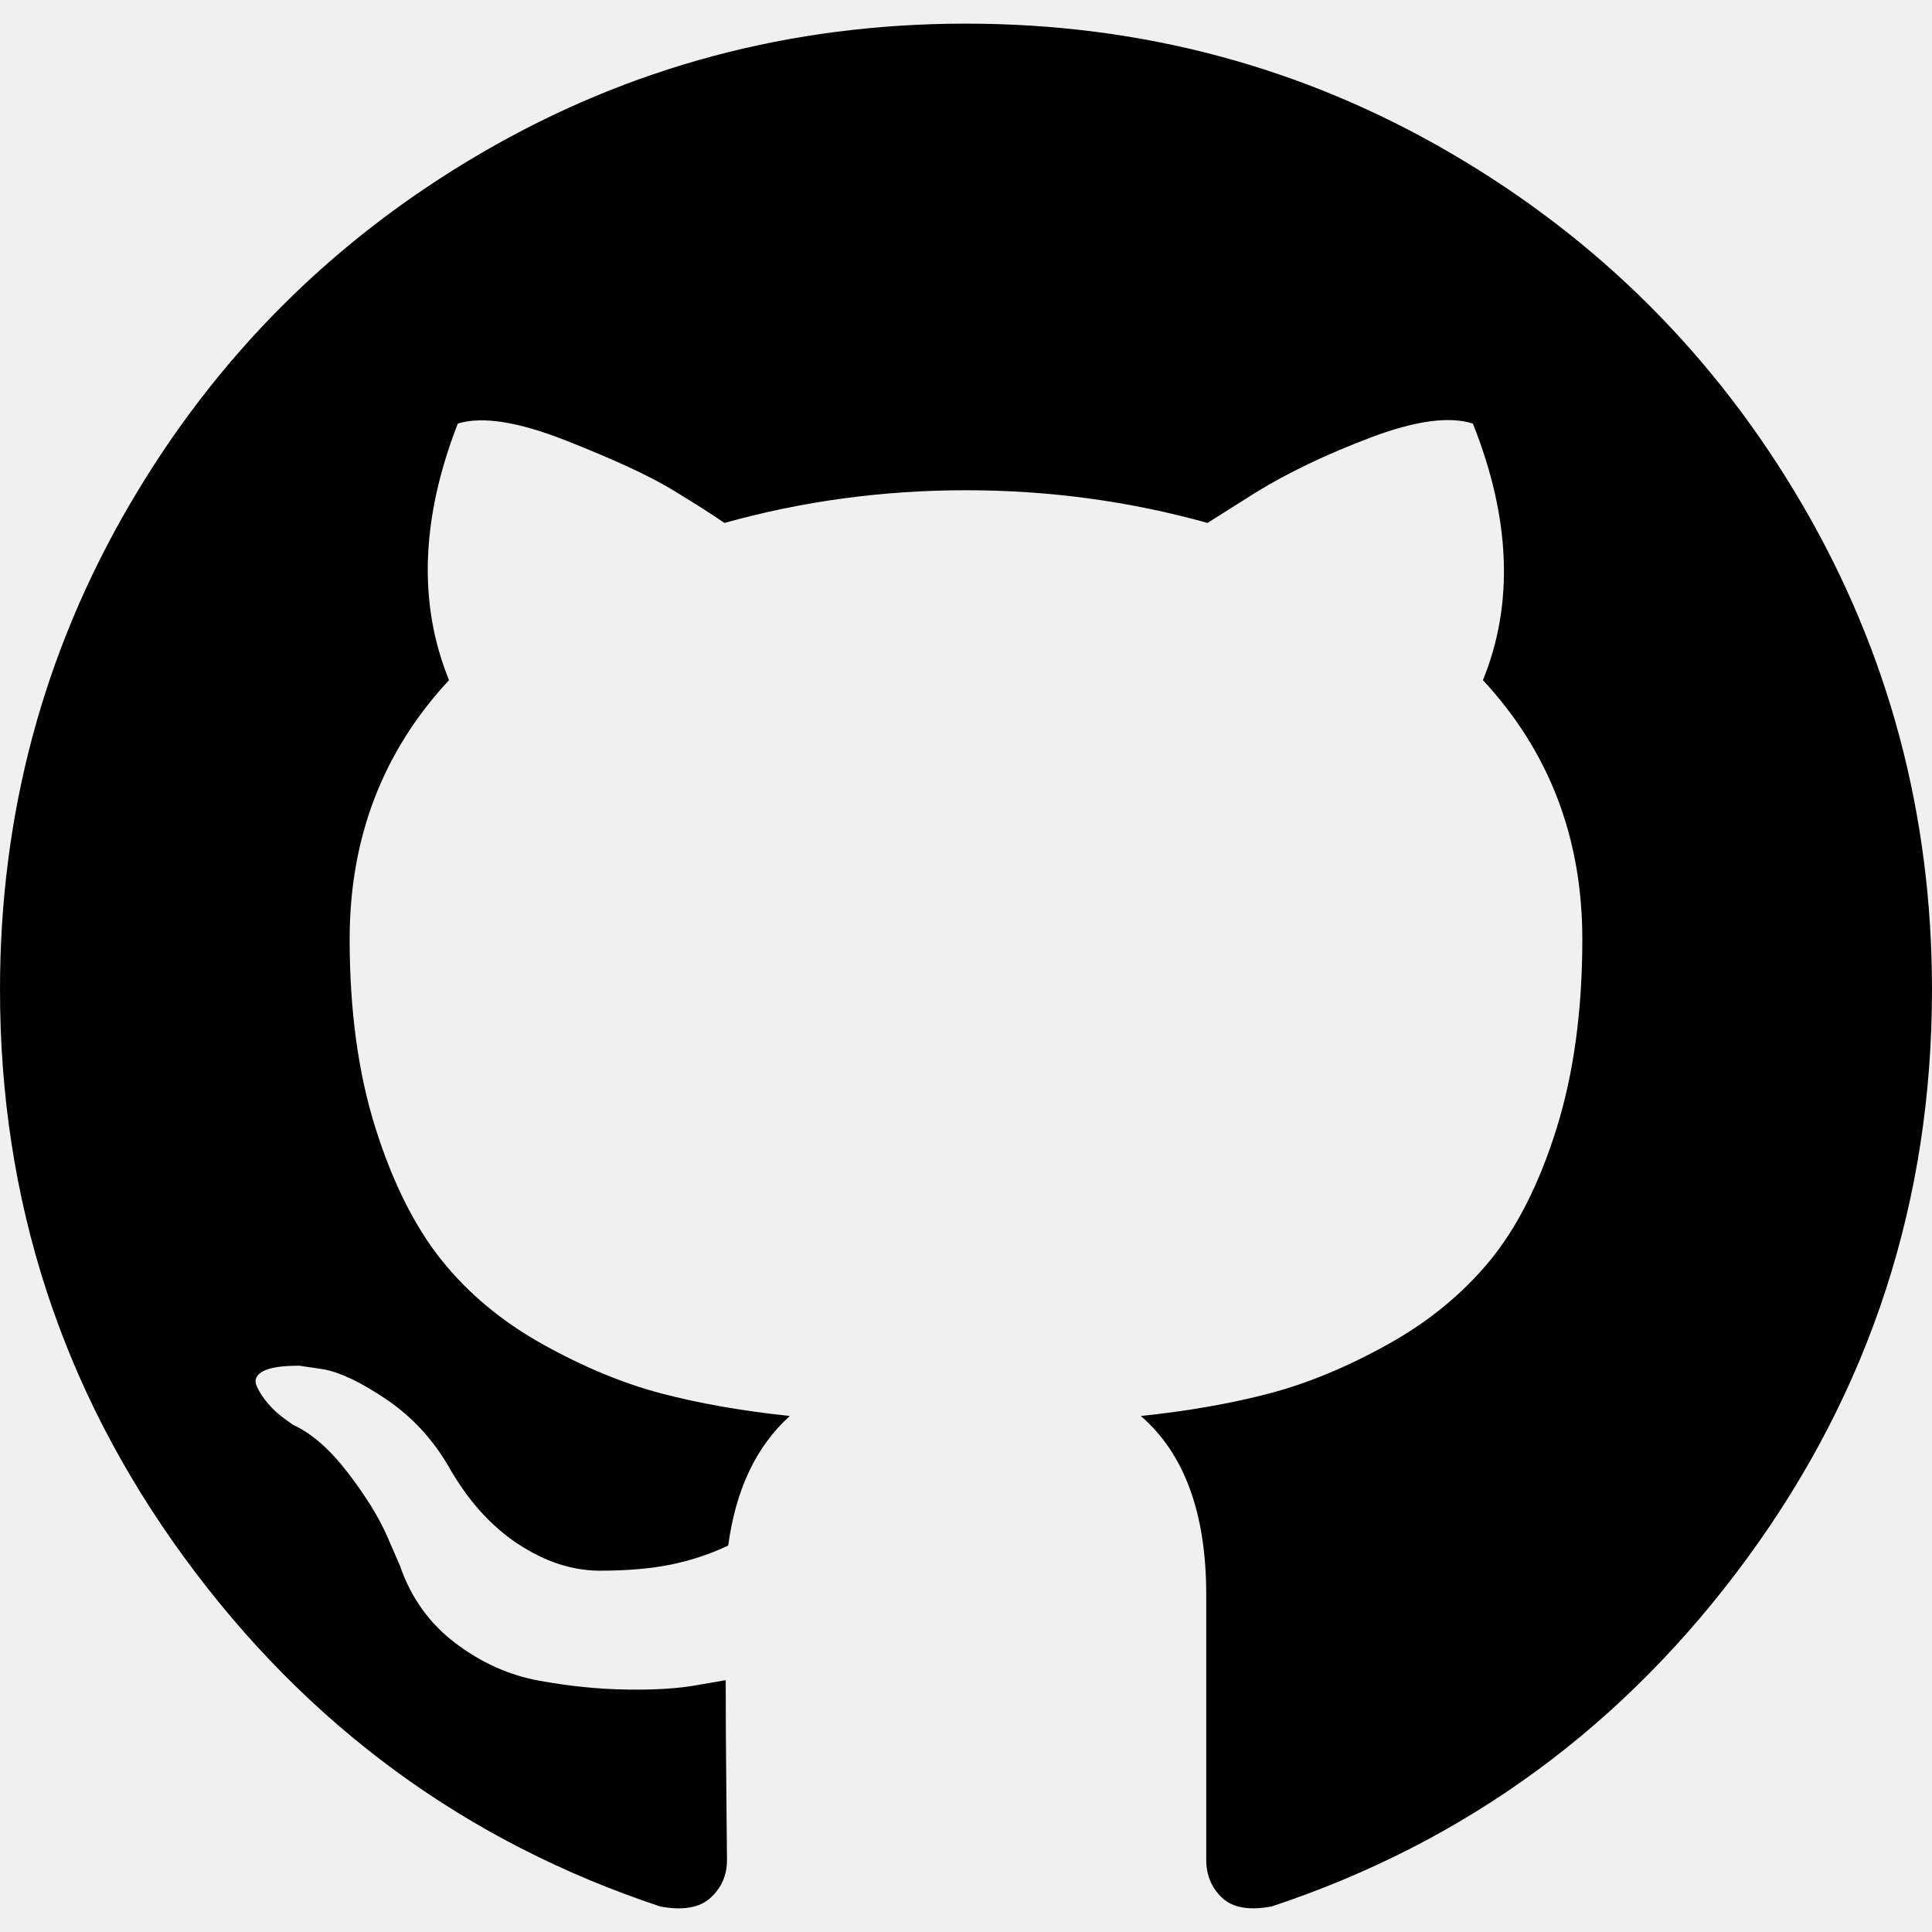
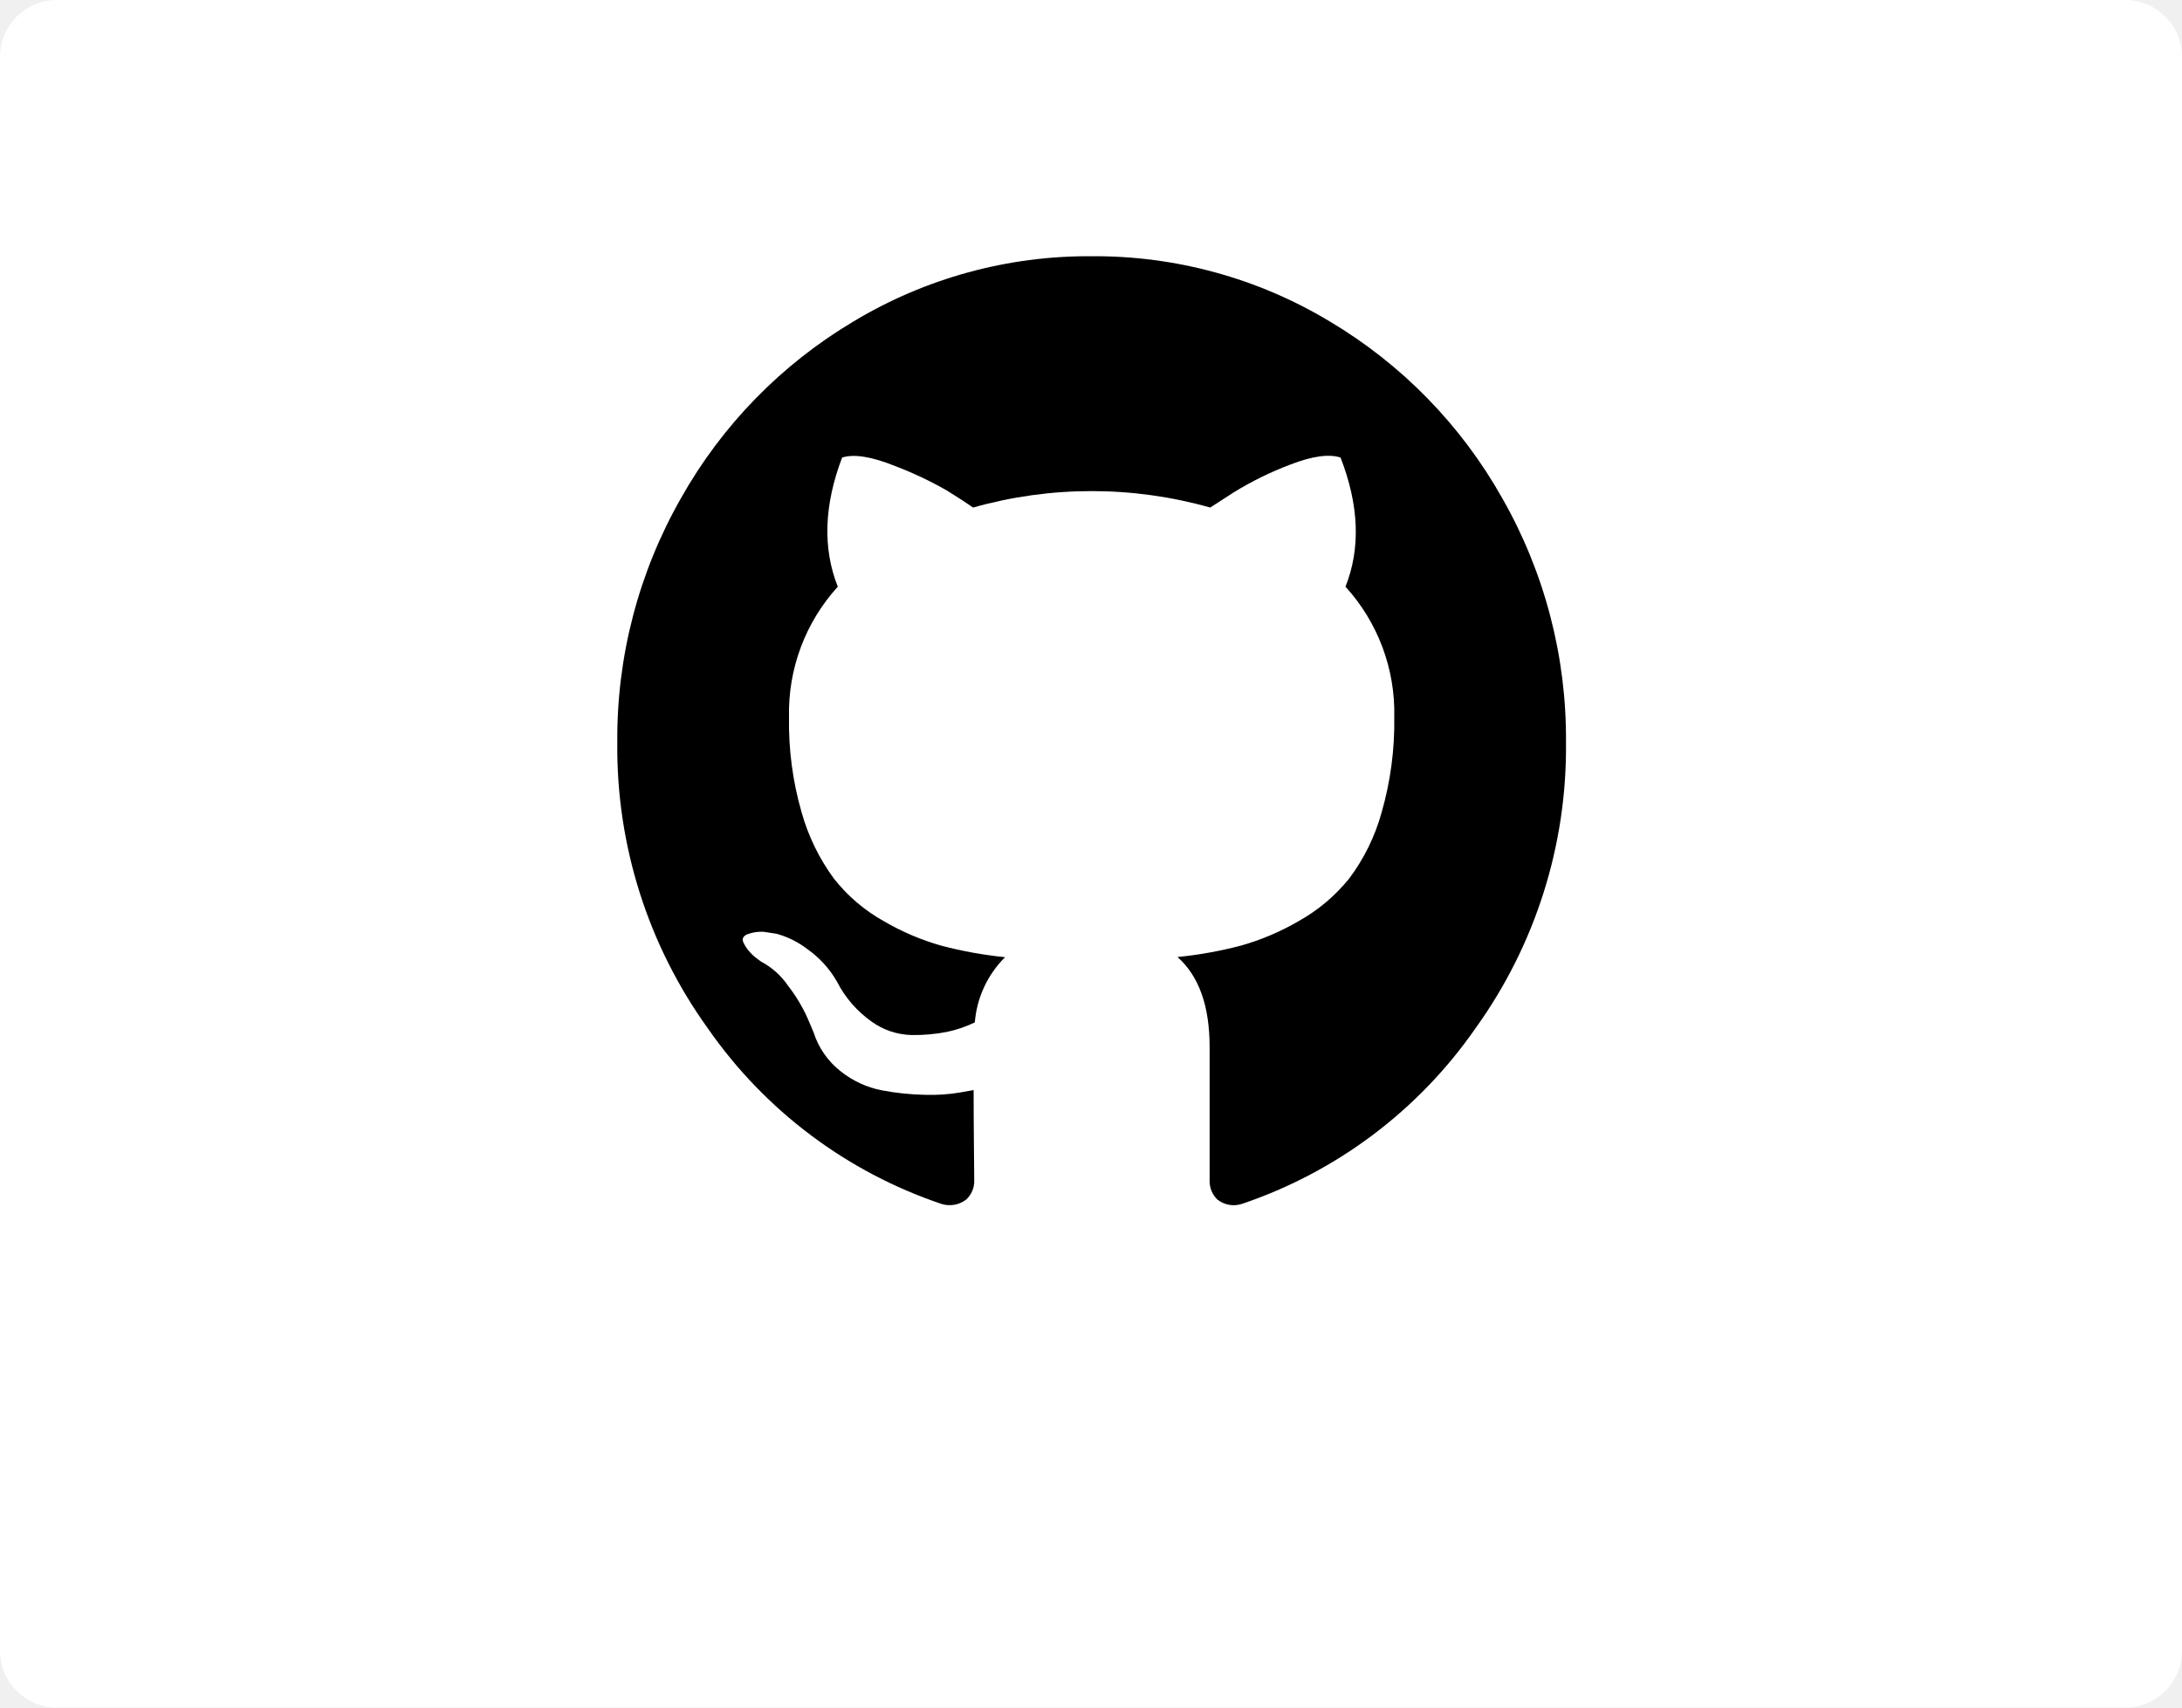
- <svg xmlns="http://www.w3.org/2000/svg" version="1.1" id="Capa_1" x="0px" y="0px" width="438.549px" height="438.549px" viewBox="0 0 438.549 438.549" style="enable-background:new 0 0 438.549 438.549;" xml:space="preserve">
-   <g>
-     <path d="M409.132,114.573c-19.608-33.596-46.205-60.194-79.798-79.8C295.736,15.166,259.057,5.365,219.271,5.365   c-39.781,0-76.472,9.804-110.063,29.408c-33.596,19.605-60.192,46.204-79.8,79.8C9.803,148.168,0,184.854,0,224.63   c0,47.78,13.94,90.745,41.827,128.906c27.884,38.164,63.906,64.572,108.063,79.227c5.14,0.954,8.945,0.283,11.419-1.996   c2.475-2.282,3.711-5.14,3.711-8.562c0-0.571-0.049-5.708-0.144-15.417c-0.098-9.709-0.144-18.179-0.144-25.406l-6.567,1.136   c-4.187,0.767-9.469,1.092-15.846,1c-6.374-0.089-12.991-0.757-19.842-1.999c-6.854-1.231-13.229-4.086-19.13-8.559   c-5.898-4.473-10.085-10.328-12.56-17.556l-2.855-6.57c-1.903-4.374-4.899-9.233-8.992-14.559   c-4.093-5.331-8.232-8.945-12.419-10.848l-1.999-1.431c-1.332-0.951-2.568-2.098-3.711-3.429c-1.142-1.331-1.997-2.663-2.568-3.997   c-0.572-1.335-0.098-2.43,1.427-3.289c1.525-0.859,4.281-1.276,8.28-1.276l5.708,0.853c3.807,0.763,8.516,3.042,14.133,6.851   c5.614,3.806,10.229,8.754,13.846,14.842c4.38,7.806,9.657,13.754,15.846,17.847c6.184,4.093,12.419,6.136,18.699,6.136   c6.28,0,11.704-0.476,16.274-1.423c4.565-0.952,8.848-2.383,12.847-4.285c1.713-12.758,6.377-22.559,13.988-29.41   c-10.848-1.14-20.601-2.857-29.264-5.14c-8.658-2.286-17.605-5.996-26.835-11.14c-9.235-5.137-16.896-11.516-22.985-19.126   c-6.09-7.614-11.088-17.61-14.987-29.979c-3.901-12.374-5.852-26.648-5.852-42.826c0-23.035,7.52-42.637,22.557-58.817   c-7.044-17.318-6.379-36.732,1.997-58.24c5.52-1.715,13.706-0.428,24.554,3.853c10.85,4.283,18.794,7.952,23.84,10.994   c5.046,3.041,9.089,5.618,12.135,7.708c17.705-4.947,35.976-7.421,54.818-7.421s37.117,2.474,54.823,7.421l10.849-6.849   c7.419-4.57,16.18-8.758,26.262-12.565c10.088-3.805,17.802-4.853,23.134-3.138c8.562,21.509,9.325,40.922,2.279,58.24   c15.036,16.18,22.559,35.787,22.559,58.817c0,16.178-1.958,30.497-5.853,42.966c-3.9,12.471-8.941,22.457-15.125,29.979   c-6.191,7.521-13.901,13.85-23.131,18.986c-9.232,5.14-18.182,8.85-26.84,11.136c-8.662,2.286-18.415,4.004-29.263,5.146   c9.894,8.562,14.842,22.077,14.842,40.539v60.237c0,3.422,1.19,6.279,3.572,8.562c2.379,2.279,6.136,2.95,11.276,1.995   c44.163-14.653,80.185-41.062,108.068-79.226c27.88-38.161,41.825-81.126,41.825-128.906   C438.536,184.851,428.728,148.168,409.132,114.573z" />
+ <svg xmlns="http://www.w3.org/2000/svg" width="230" height="180" viewBox="0 0 230 180">
+   <g id="グループ_38" data-name="グループ 38" transform="translate(-963 -3720)">
+     <g id="グループ_39" data-name="グループ 39">
+       <rect id="長方形_20" data-name="長方形 20" width="230" height="180" rx="6" transform="translate(963 3720)" fill="#fff" />
+       <g id="github-logo_icon-icons.com_73546" transform="translate(1028.068 3747.01)">
+         <path id="パス_23" data-name="パス 23" d="M93.293,30.892A50.425,50.425,0,0,0,75.1,12.239,47.989,47.989,0,0,0,50,5.365a48,48,0,0,0-25.1,6.874,50.419,50.419,0,0,0-18.2,18.653A51.1,51.1,0,0,0,0,56.617,50.654,50.654,0,0,0,9.538,86.748a49.065,49.065,0,0,0,24.641,18.519,2.858,2.858,0,0,0,2.6-.467,2.64,2.64,0,0,0,.846-2q0-.2-.033-3.6t-.033-5.938l-1.5.266a18.642,18.642,0,0,1-3.613.234,26.878,26.878,0,0,1-4.524-.467,9.993,9.993,0,0,1-4.362-2,8.464,8.464,0,0,1-2.864-4.1l-.651-1.536a16.755,16.755,0,0,0-2.05-3.4,7.914,7.914,0,0,0-2.832-2.536l-.456-.334a4.826,4.826,0,0,1-.846-.8,3.674,3.674,0,0,1-.586-.934q-.2-.468.325-.769a4.131,4.131,0,0,1,1.888-.3l1.3.2a9.4,9.4,0,0,1,3.223,1.6,10.67,10.67,0,0,1,3.157,3.469,11.671,11.671,0,0,0,3.613,4.172,7.538,7.538,0,0,0,4.264,1.434,18.074,18.074,0,0,0,3.711-.333,12.73,12.73,0,0,0,2.929-1,10.921,10.921,0,0,1,3.19-6.874,43.59,43.59,0,0,1-6.673-1.2,26.212,26.212,0,0,1-6.119-2.6,17.636,17.636,0,0,1-5.241-4.471,21.7,21.7,0,0,1-3.417-7.007A34.1,34.1,0,0,1,18.1,53.946,19.74,19.74,0,0,1,23.242,40.2q-2.409-6.072.455-13.613,1.888-.6,5.6.9a38.71,38.71,0,0,1,5.436,2.57q1.726,1.066,2.767,1.8a45.91,45.91,0,0,1,25,0l2.474-1.6a34.672,34.672,0,0,1,5.988-2.937q3.45-1.334,5.275-.733,2.929,7.541.52,13.613A19.743,19.743,0,0,1,81.9,53.947,34.484,34.484,0,0,1,80.567,63.99,20.848,20.848,0,0,1,77.118,71a18.305,18.305,0,0,1-5.274,4.438,26.261,26.261,0,0,1-6.12,2.6,43.545,43.545,0,0,1-6.673,1.2q3.384,3,3.384,9.476V102.8a2.692,2.692,0,0,0,.815,2,2.774,2.774,0,0,0,2.571.466A49.058,49.058,0,0,0,90.463,86.746,50.664,50.664,0,0,0,100,56.615,51.146,51.146,0,0,0,93.293,30.892Z" transform="translate(0 -5.365)" />
+       </g>
+     </g>
  </g>
-   <g>
- </g>
-   <g>
- </g>
-   <g>
- </g>
-   <g>
- </g>
-   <g>
- </g>
-   <g>
- </g>
-   <g>
- </g>
-   <g>
- </g>
-   <g>
- </g>
-   <g>
- </g>
-   <g>
- </g>
-   <g>
- </g>
-   <g>
- </g>
-   <g>
- </g>
-   <g>
- </g>
</svg>
